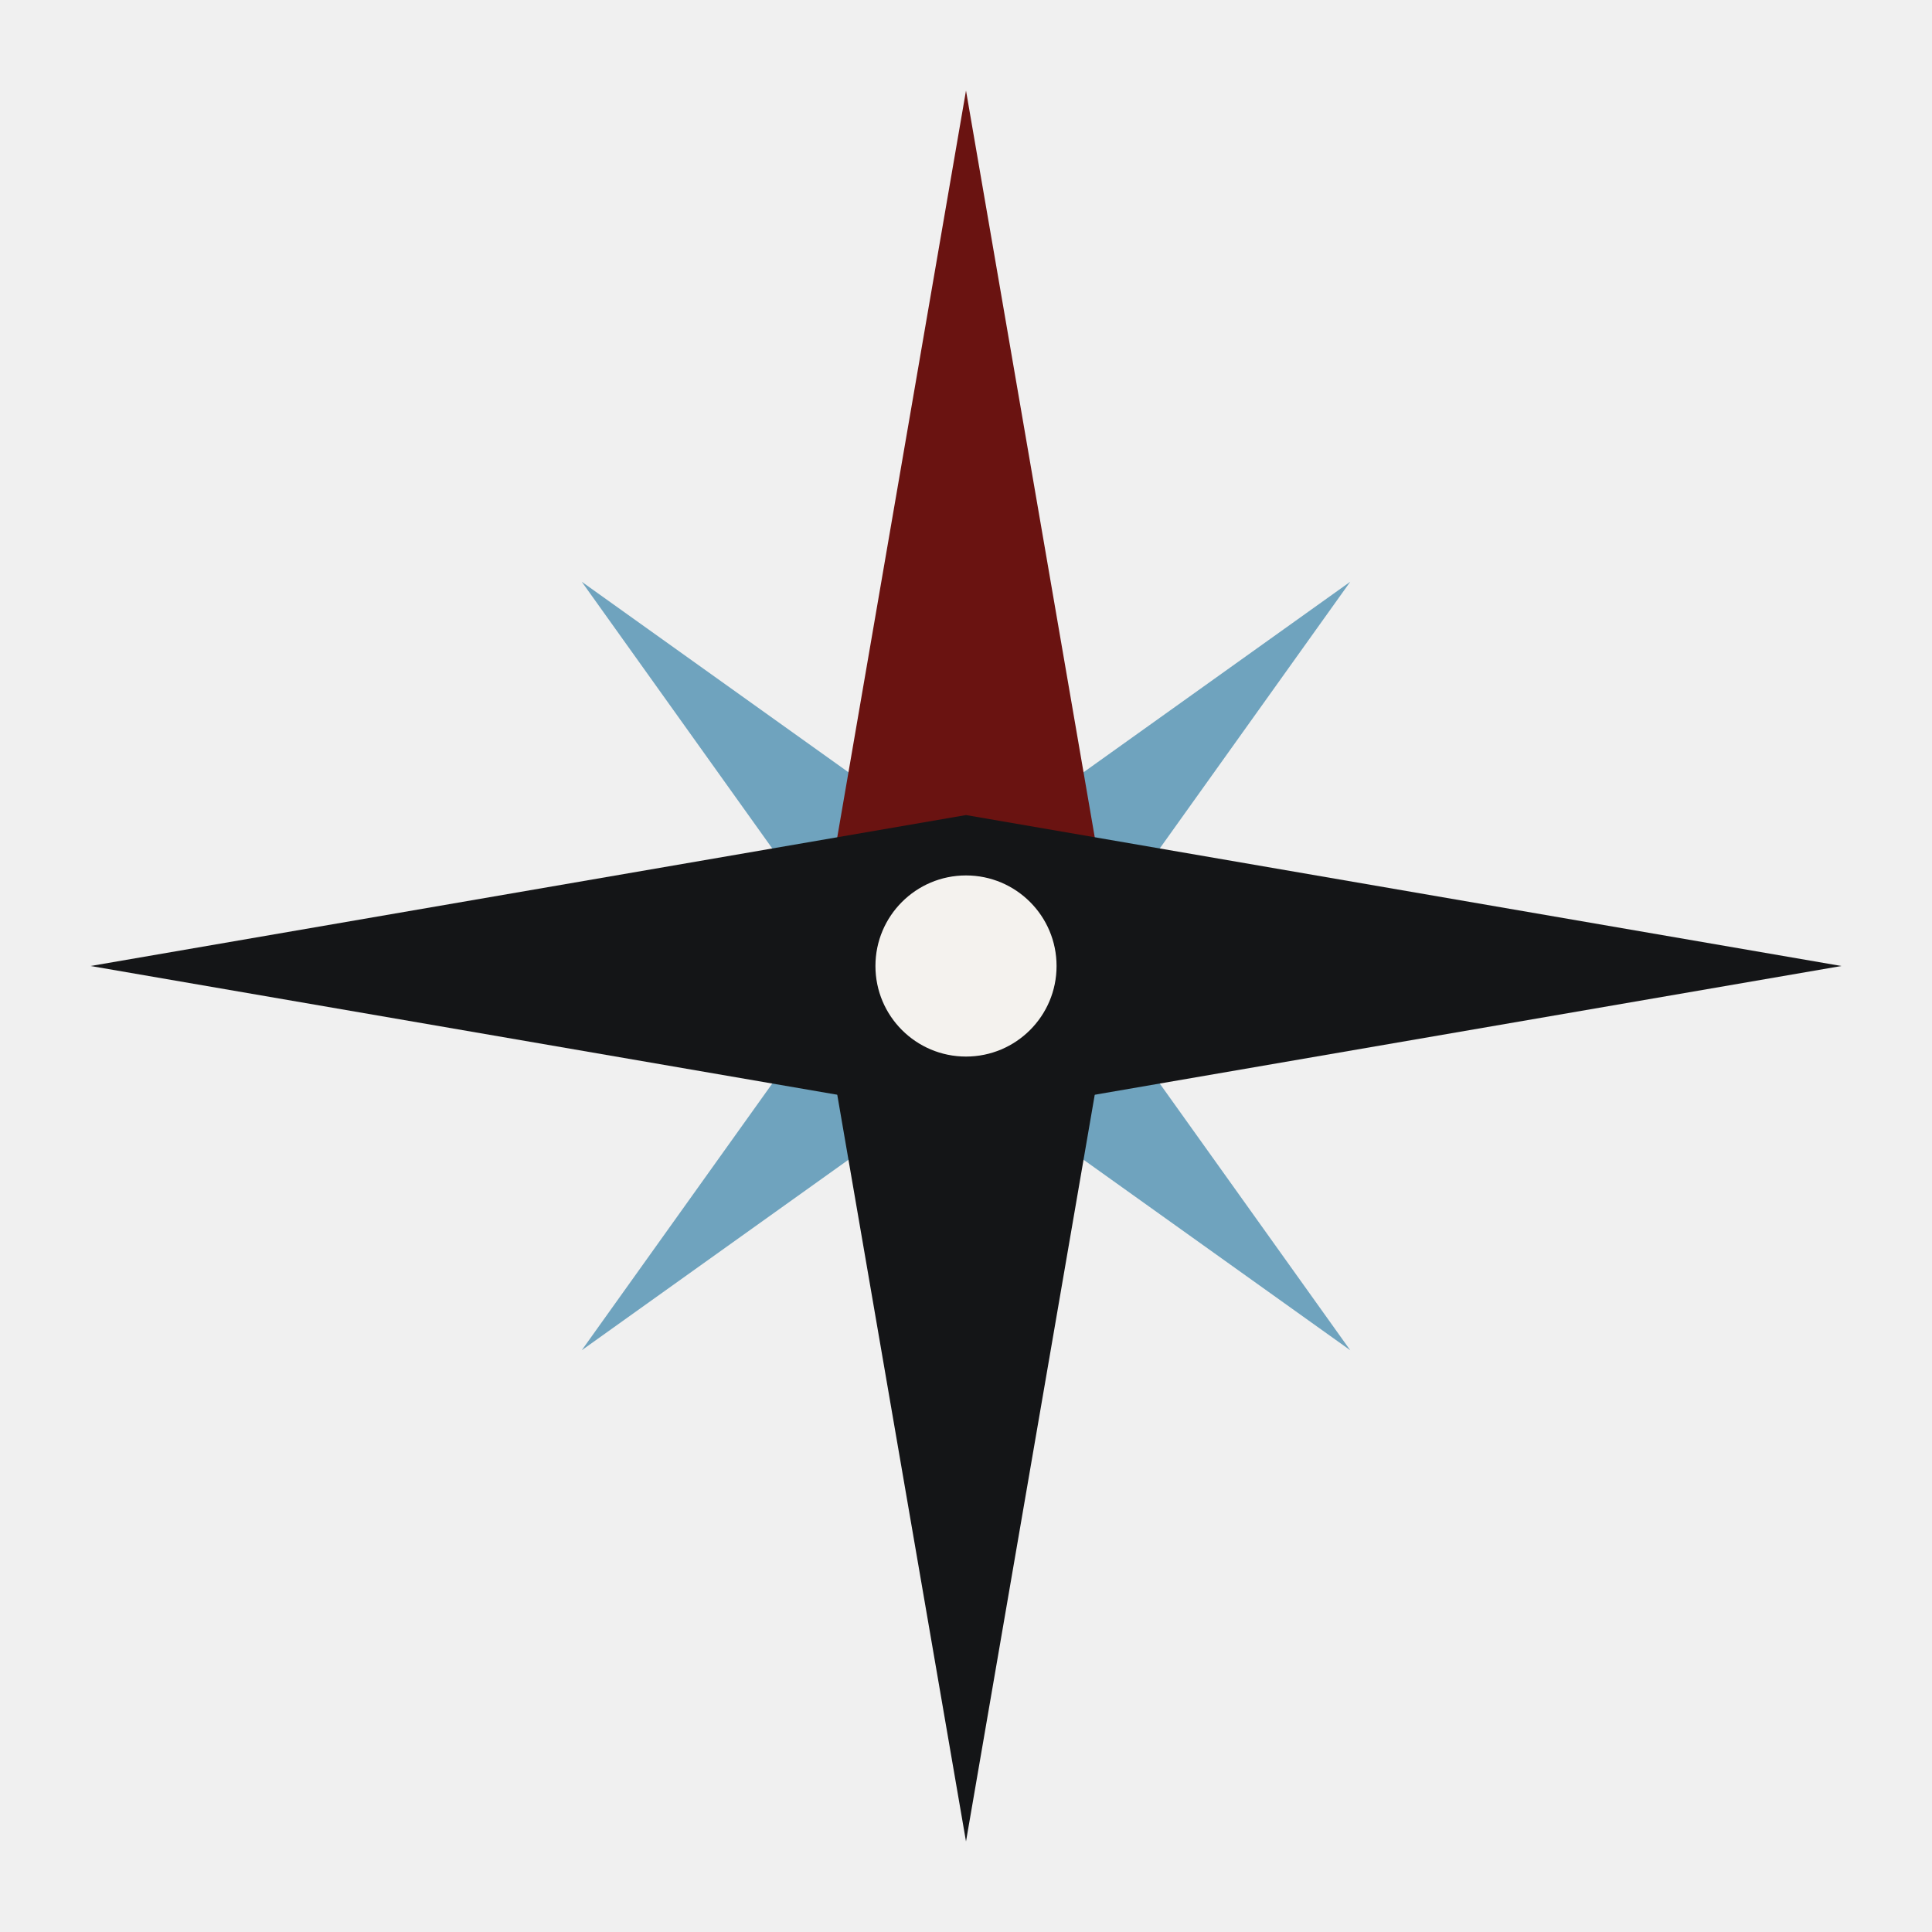
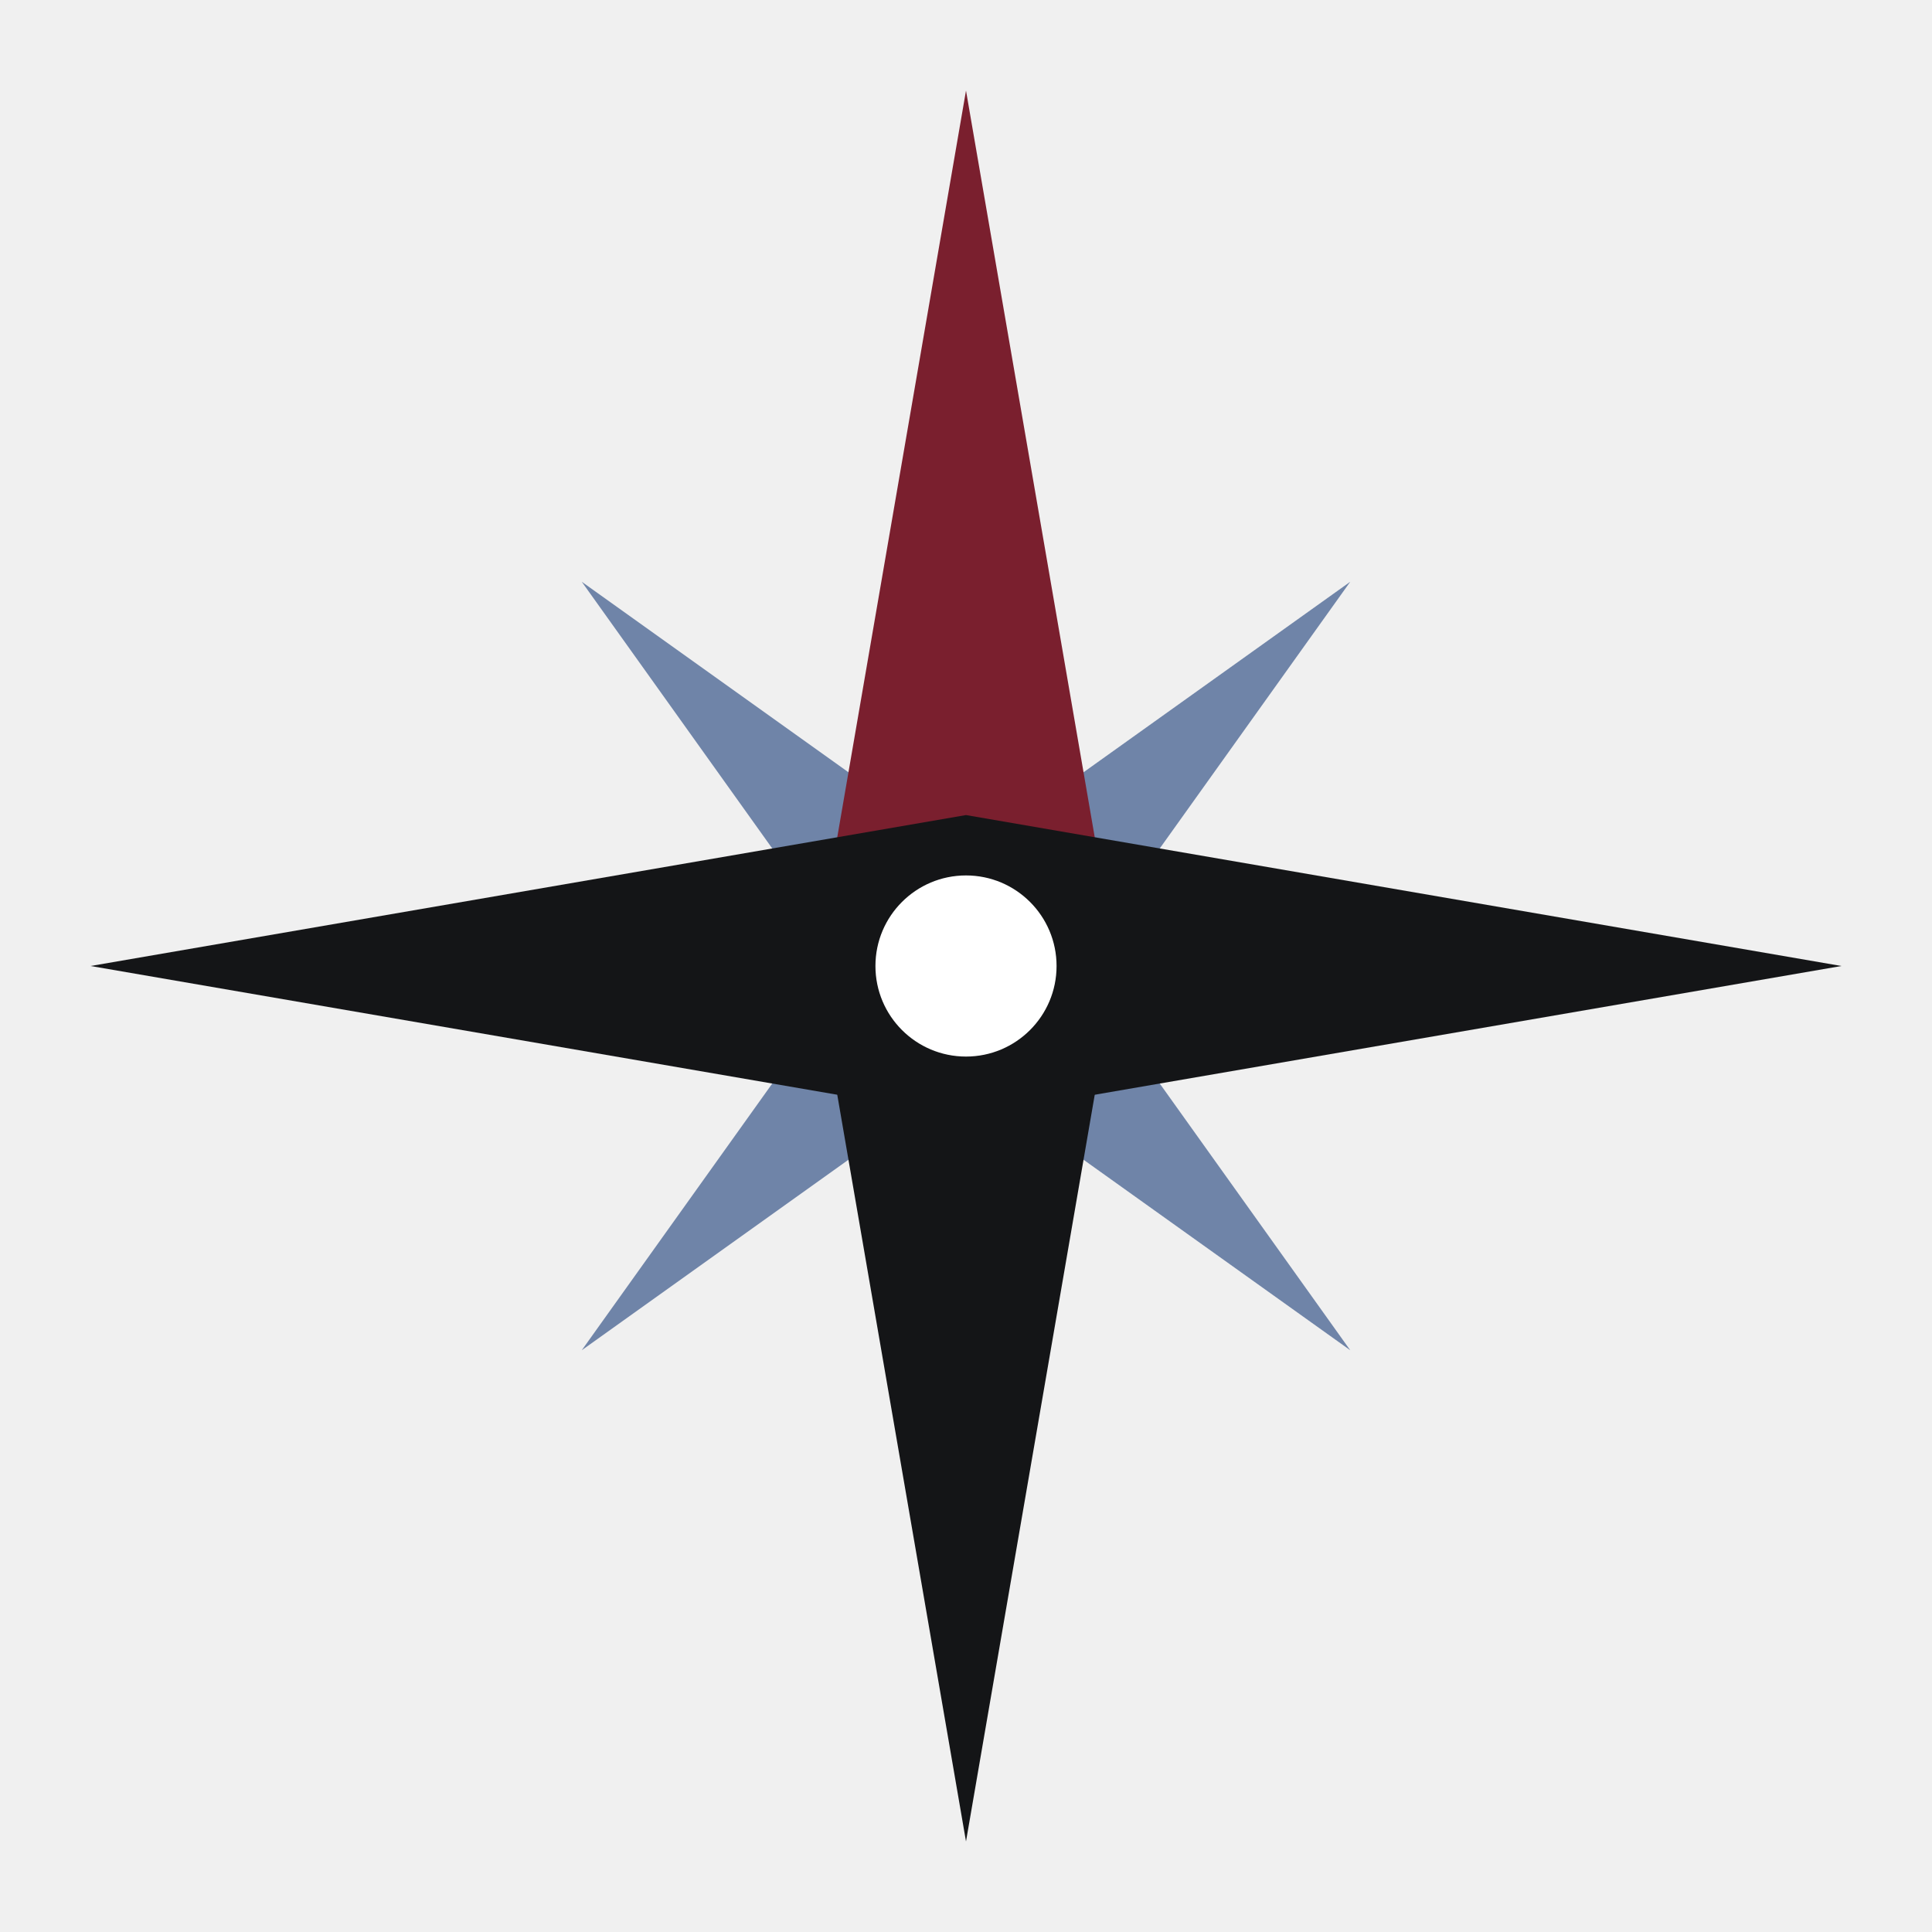
<svg xmlns="http://www.w3.org/2000/svg" viewBox="0 0 64 64" width="64" height="64" role="img" aria-label="Pathfinder">
-   <g fill="#6FA3BE">
+   <g fill="#6F84A8">
    <path d="M32 14 L35 32 L29 32 Z" transform="rotate(45 32 32)" />
    <path d="M32 14 L35 32 L29 32 Z" transform="rotate(135 32 32)" />
    <path d="M32 14 L35 32 L29 32 Z" transform="rotate(225 32 32)" />
    <path d="M32 14 L35 32 L29 32 Z" transform="rotate(315 32 32)" />
  </g>
-   <path d="M32 3 L37 32 L27 32 Z" fill="#6A1311" />
+   <path d="M32 3 L37 32 L27 32 Z" fill="#7A1F2E" />
  <path d="M32 61 L37 32 L27 32 Z" fill="#141517" />
  <path d="M61 32 L32 27 L32 37 Z" fill="#141517" />
  <path d="M3 32 L32 27 L32 37 Z" fill="#141517" />
-   <circle cx="32" cy="32" r="3" fill="#F4F2EE" />
+   <circle cx="32" cy="32" r="3" fill="#FFFFFF" />
</svg>
